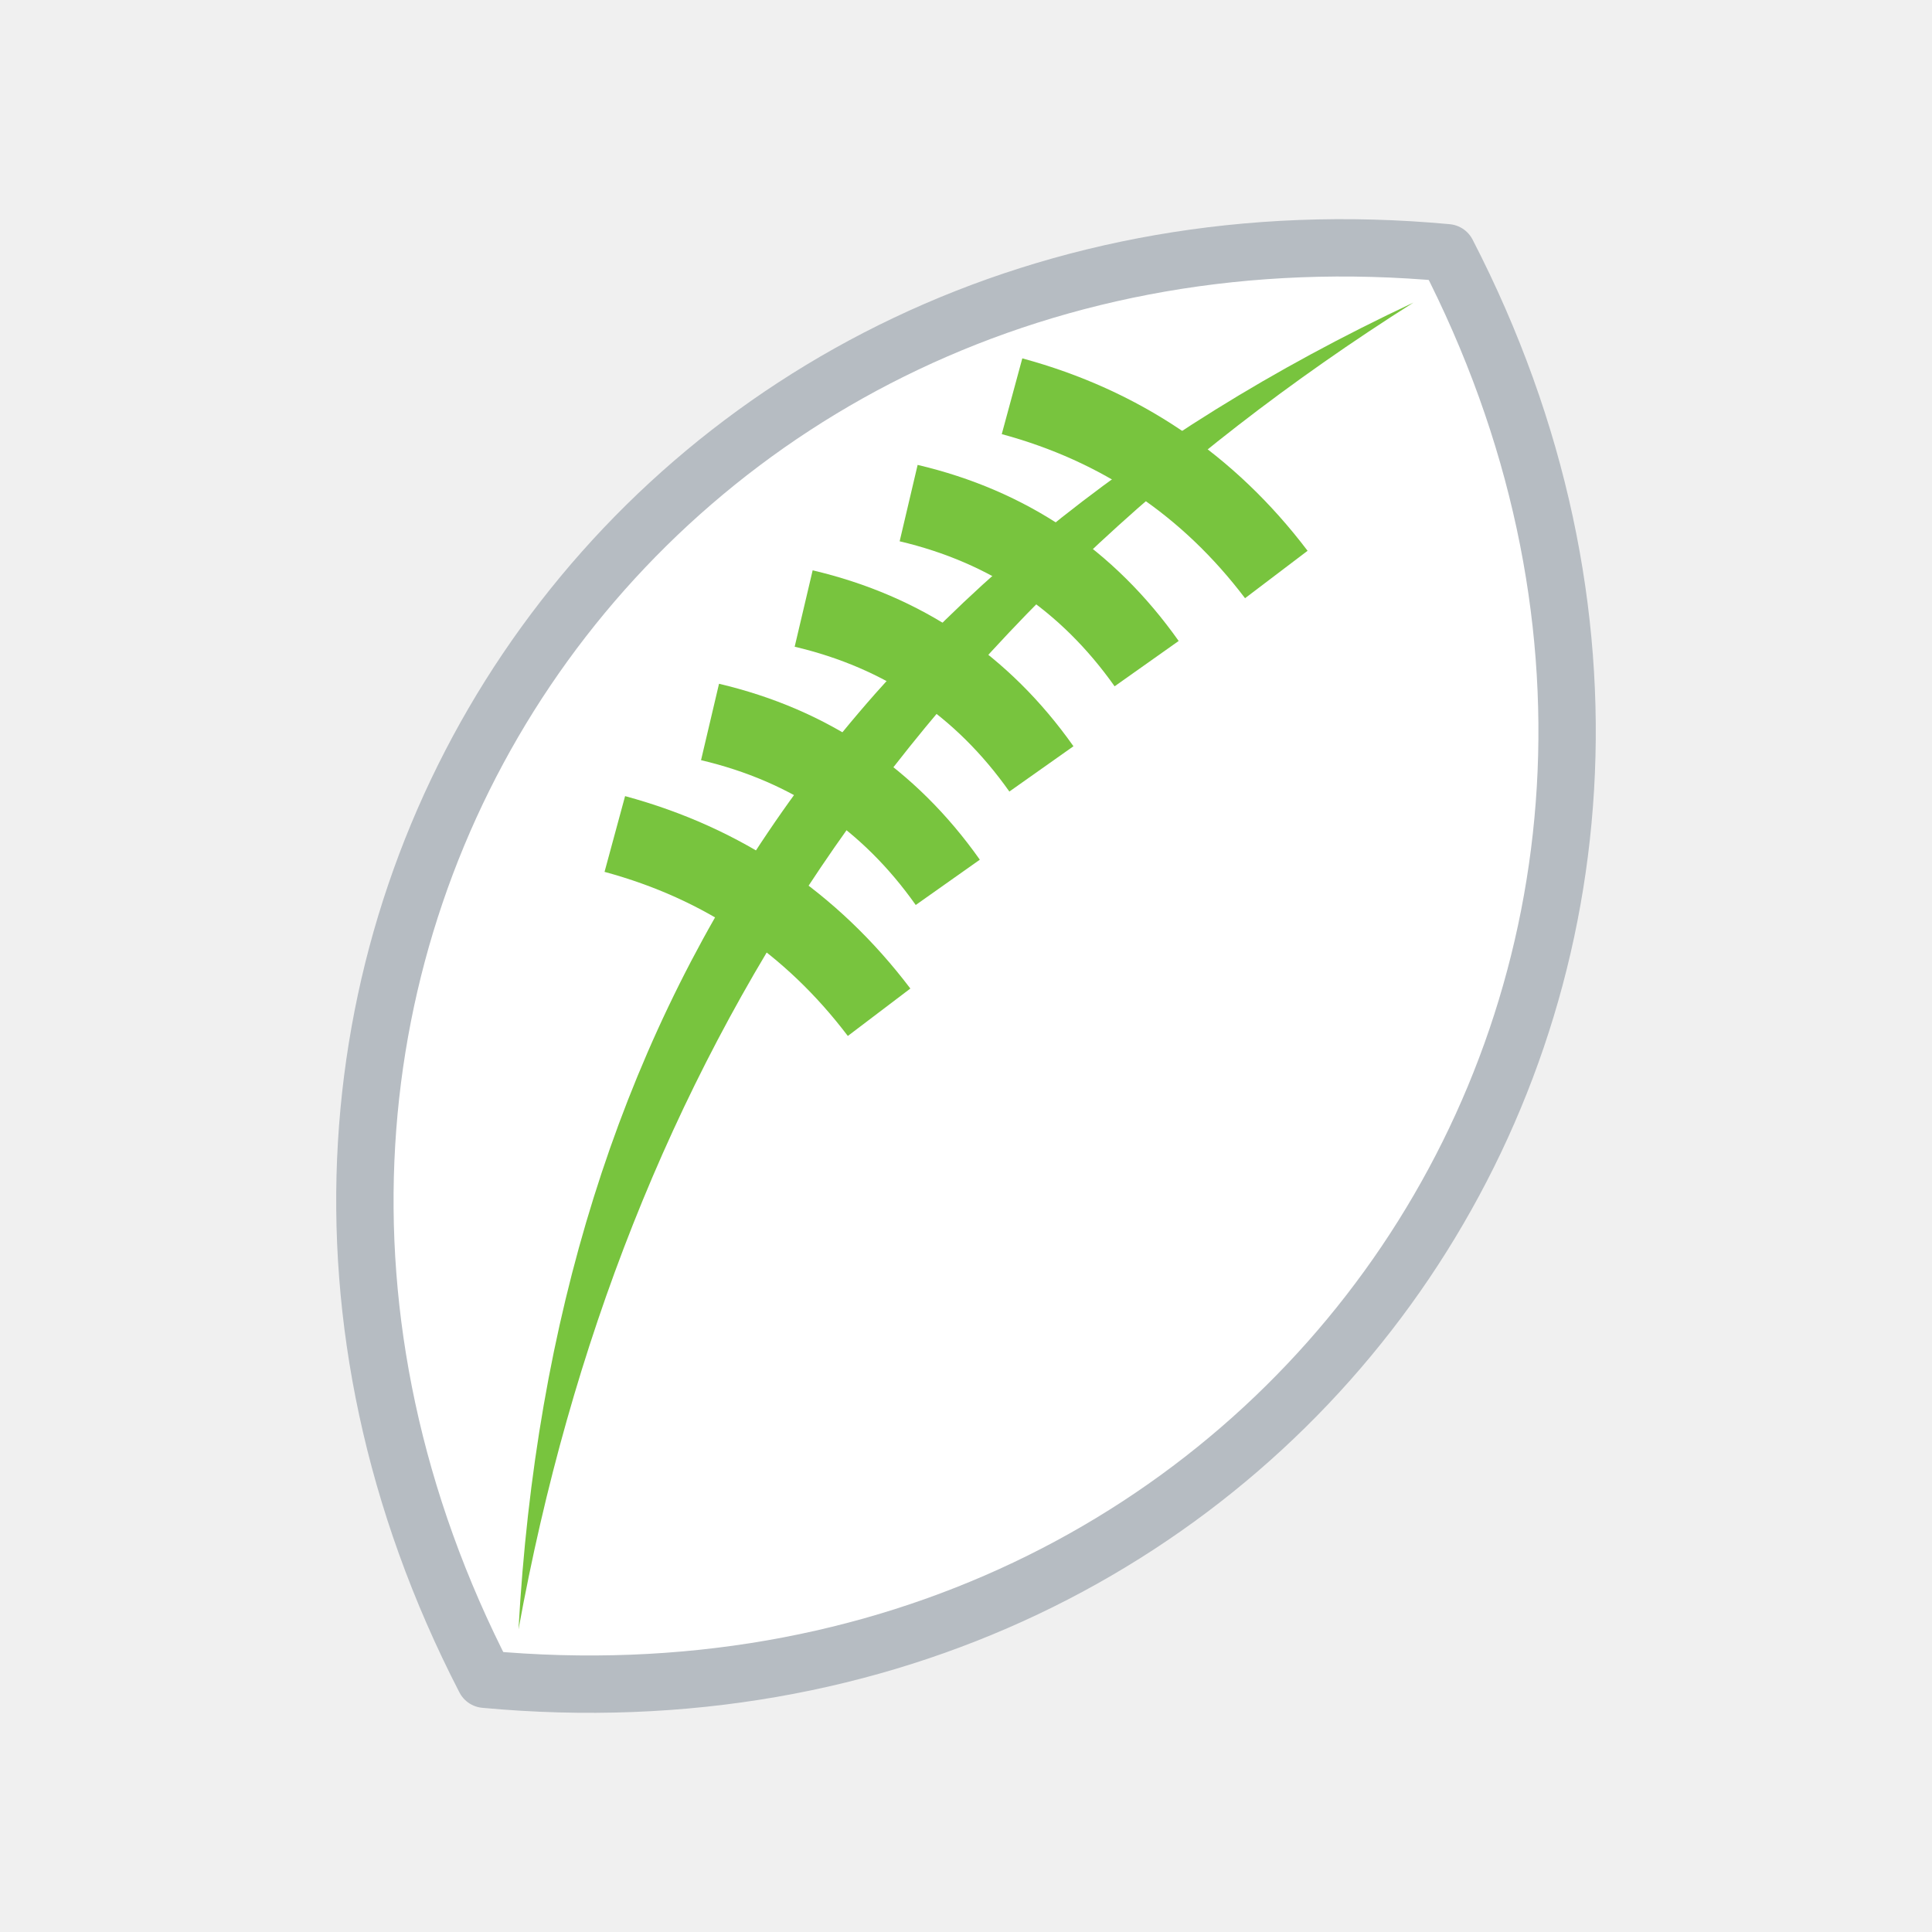
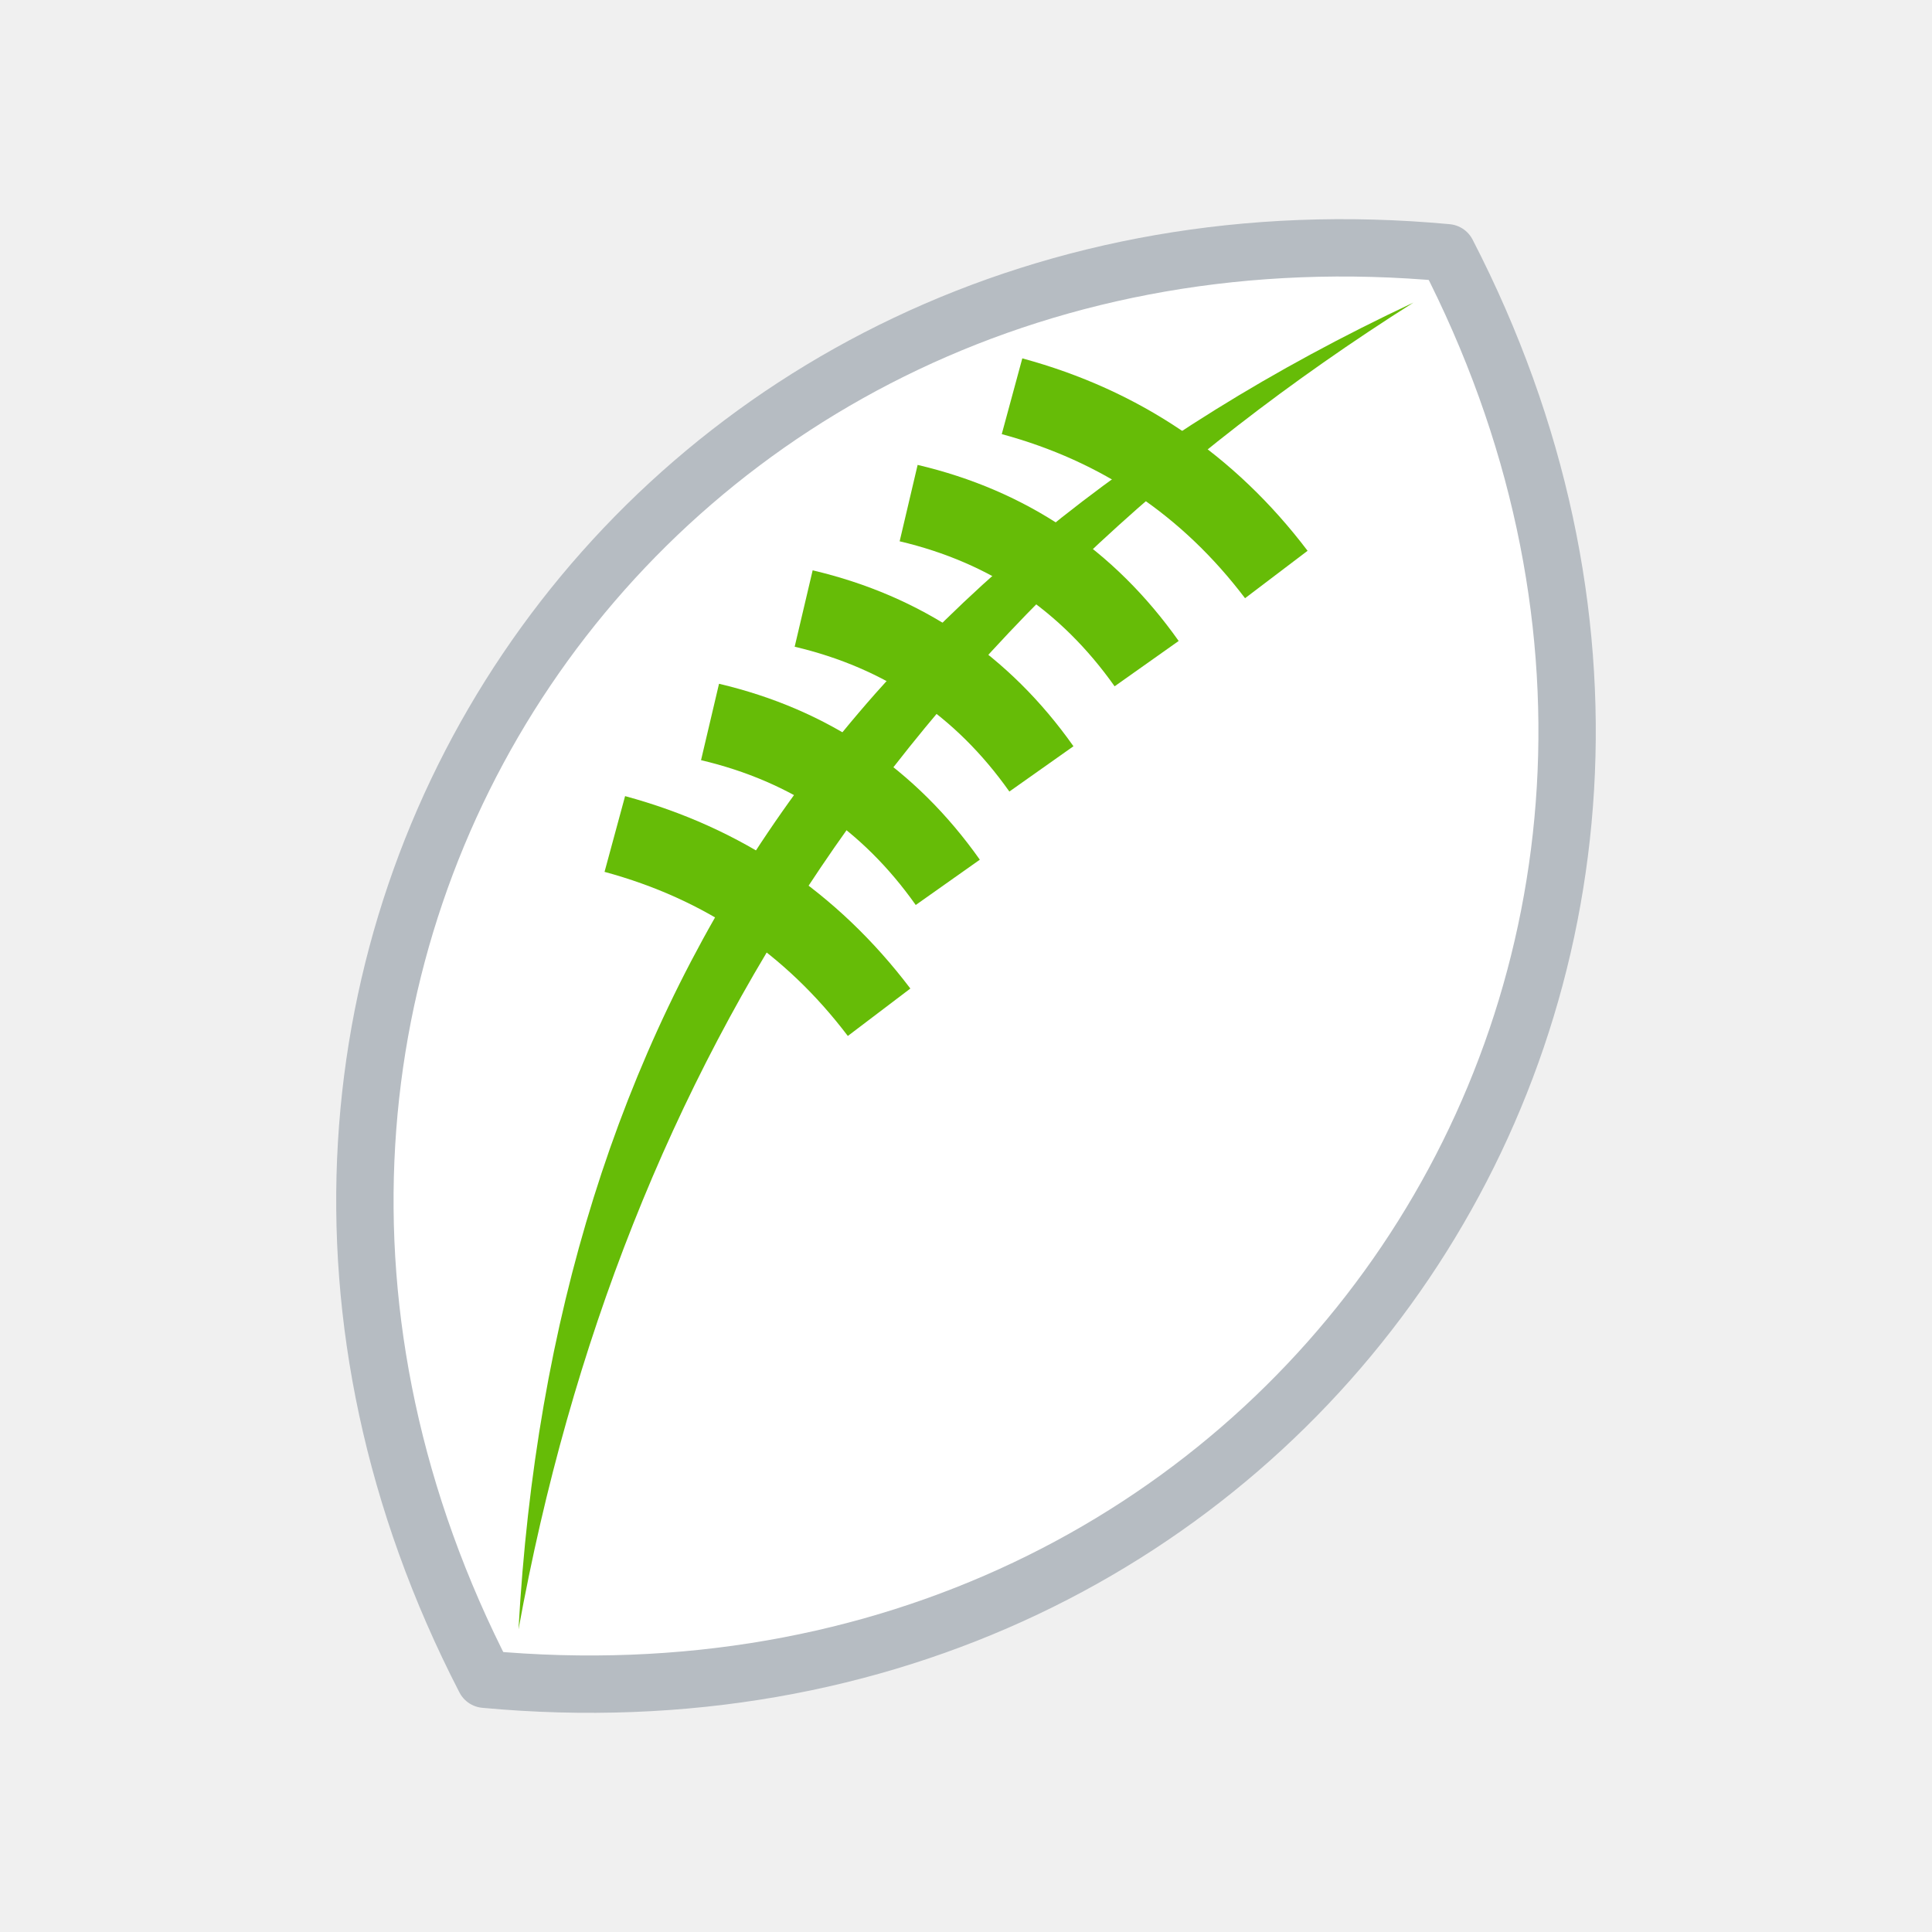
<svg xmlns="http://www.w3.org/2000/svg" viewBox="0 0 64 64" width="512" height="512">
  <g transform="translate(32 32) rotate(34)">
    <path d="M0,-28.50 C23.41,-15.68 23.41,15.68 0,28.50 C-23.41,15.68 -23.41,-15.68 0,-28.50 Z" fill="#ffffff" stroke="#b6bcc2" stroke-width="1.9" stroke-linejoin="round" />
-     <path d="M0,26.51 Q-15.83,0 0,-26.51 Q-11.63,0 0,26.51 Z" fill="#78c43e" />
-     <g fill="none" stroke="#78c43e" stroke-width="2.6" stroke-linecap="butt">
+     <path d="M0,26.51 Q-15.83,0 0,-26.51 Q-11.63,0 0,26.51 Z" fill="#66bc07" />
+     <g fill="none" stroke="#66bc07" stroke-width="2.6" stroke-linecap="butt">
      <path d="M-9.29,-16.50 Q-4.01,-18.30 1.27,-16.50" />
      <path d="M-10.15,-11.65 Q-5.40,-13.45 -0.64,-11.65" />
      <path d="M-11.08,-6.81 Q-6.33,-8.61 -1.58,-6.81" />
      <path d="M-11.55,-1.96 Q-6.80,-3.76 -2.05,-1.96" />
      <path d="M-12.09,2.88 Q-6.81,1.08 -1.53,2.88" />
    </g>
  </g>
</svg>
